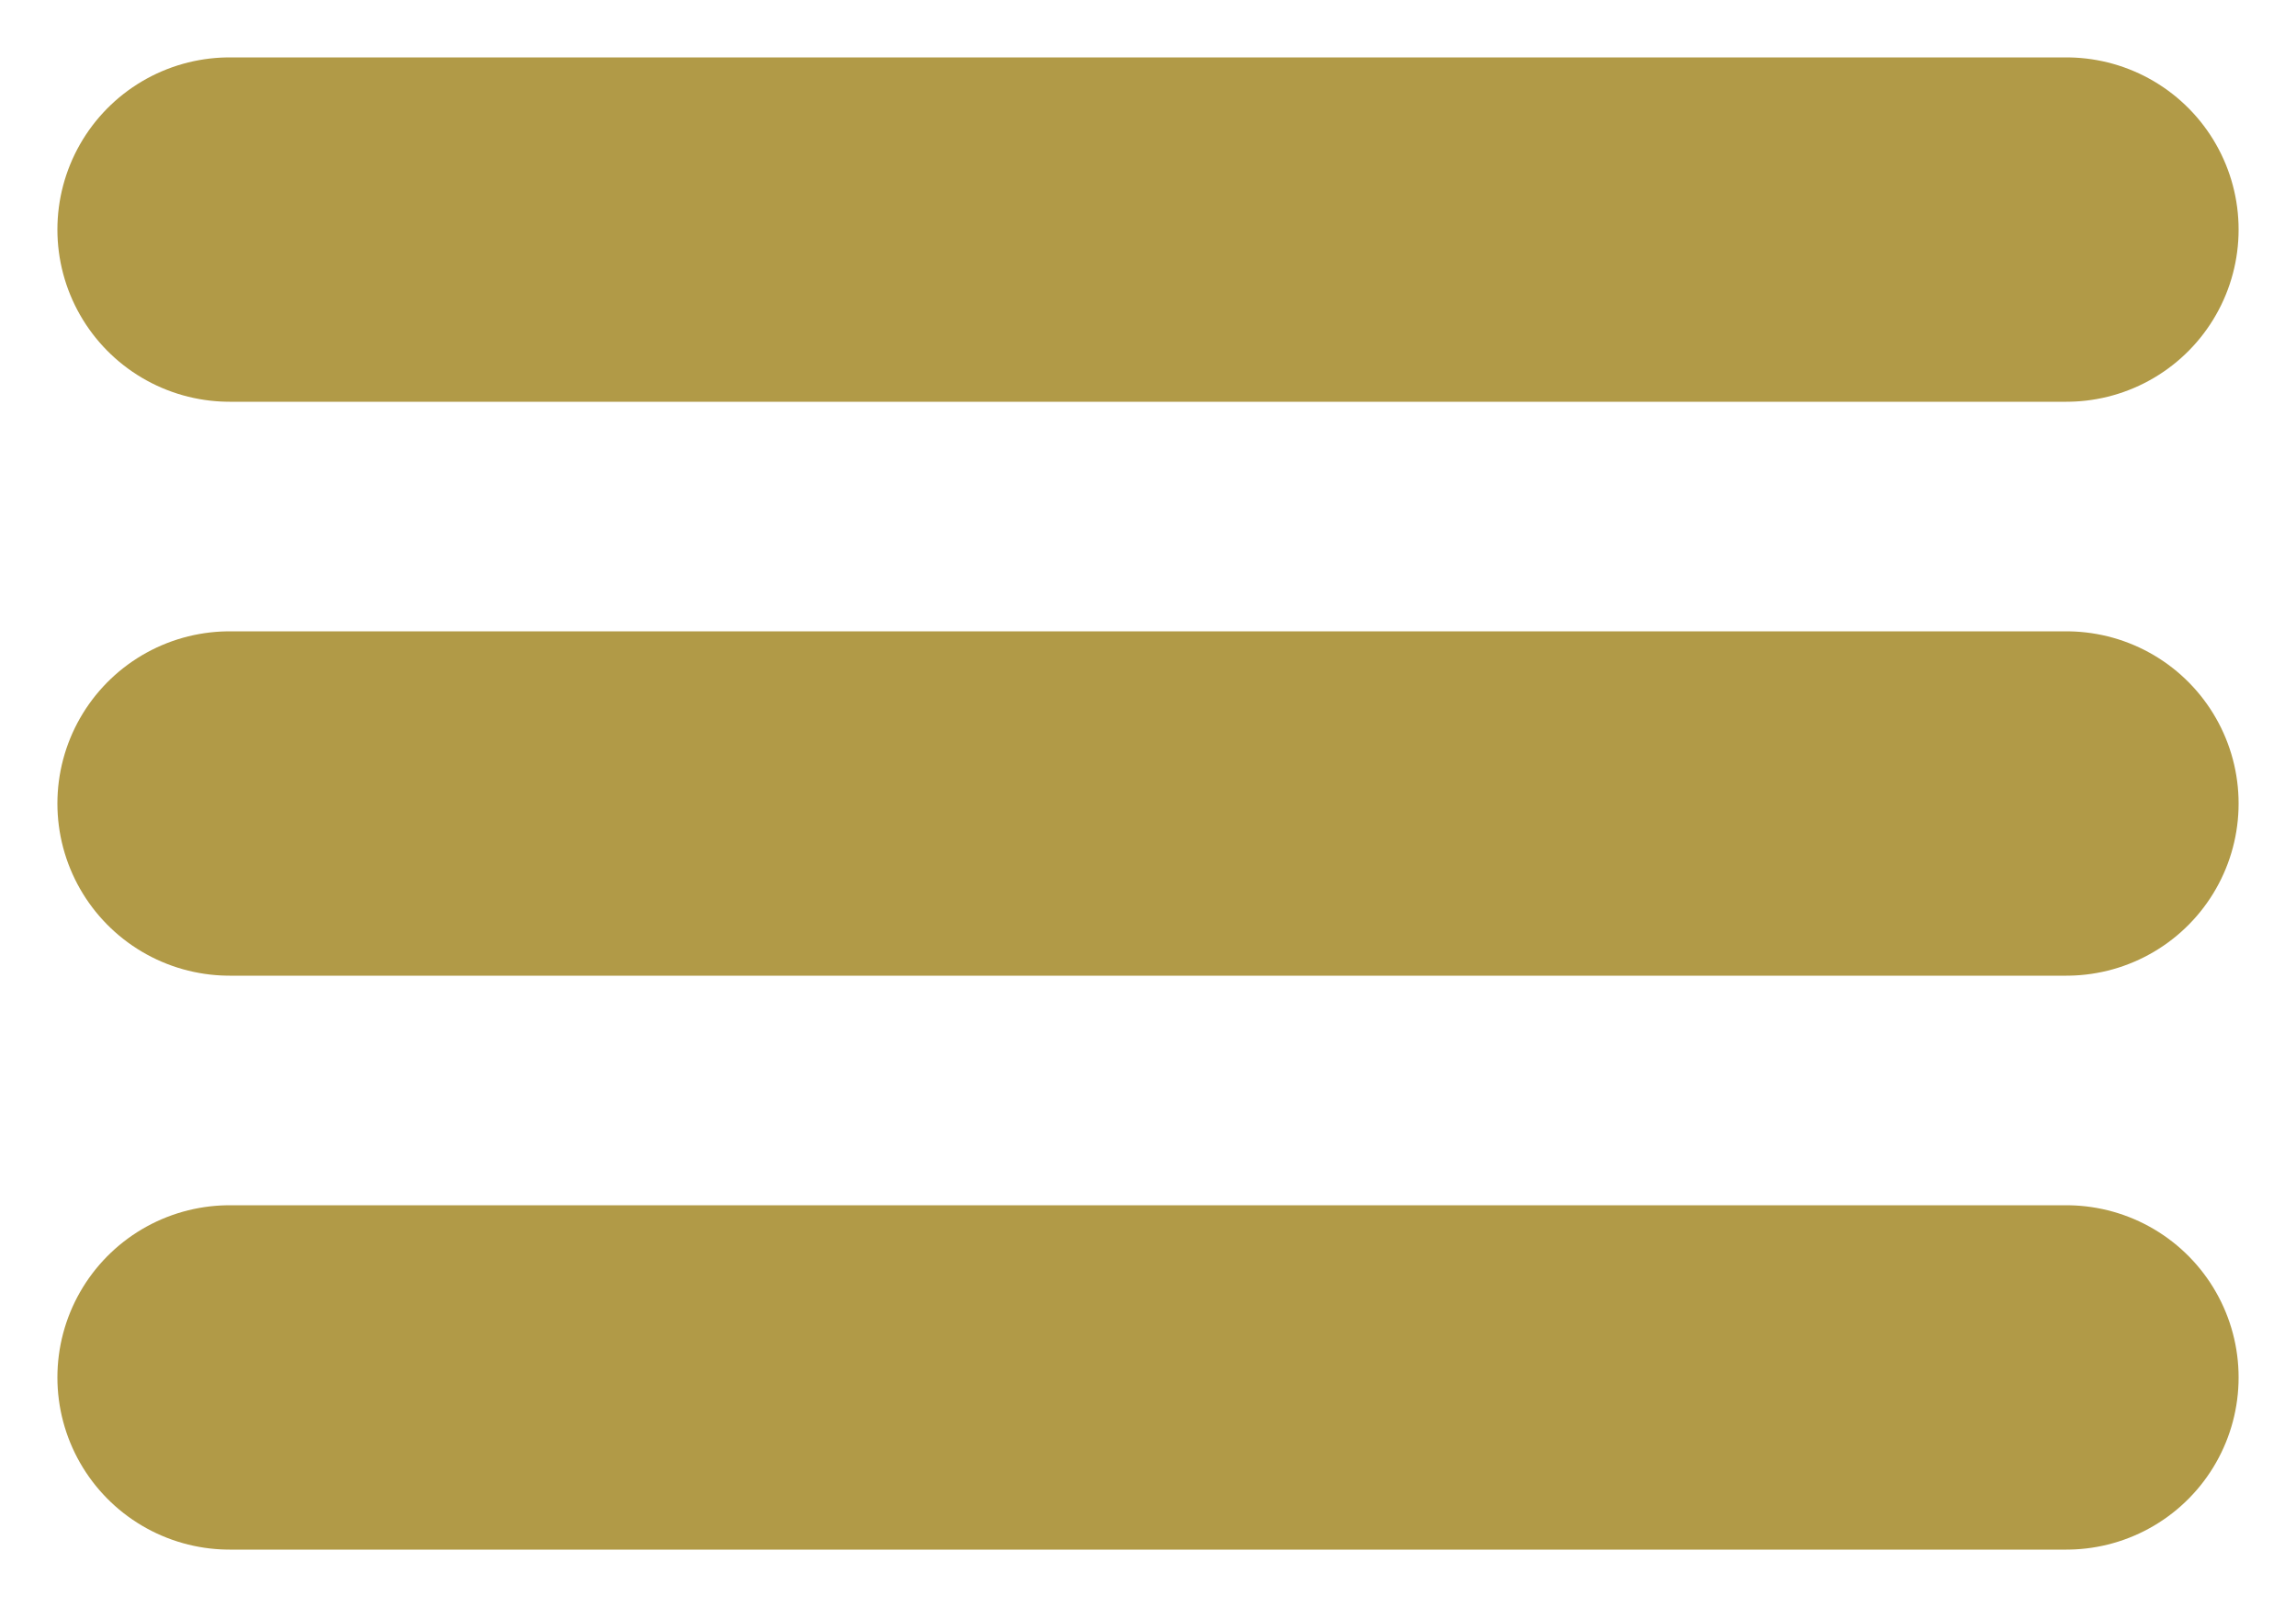
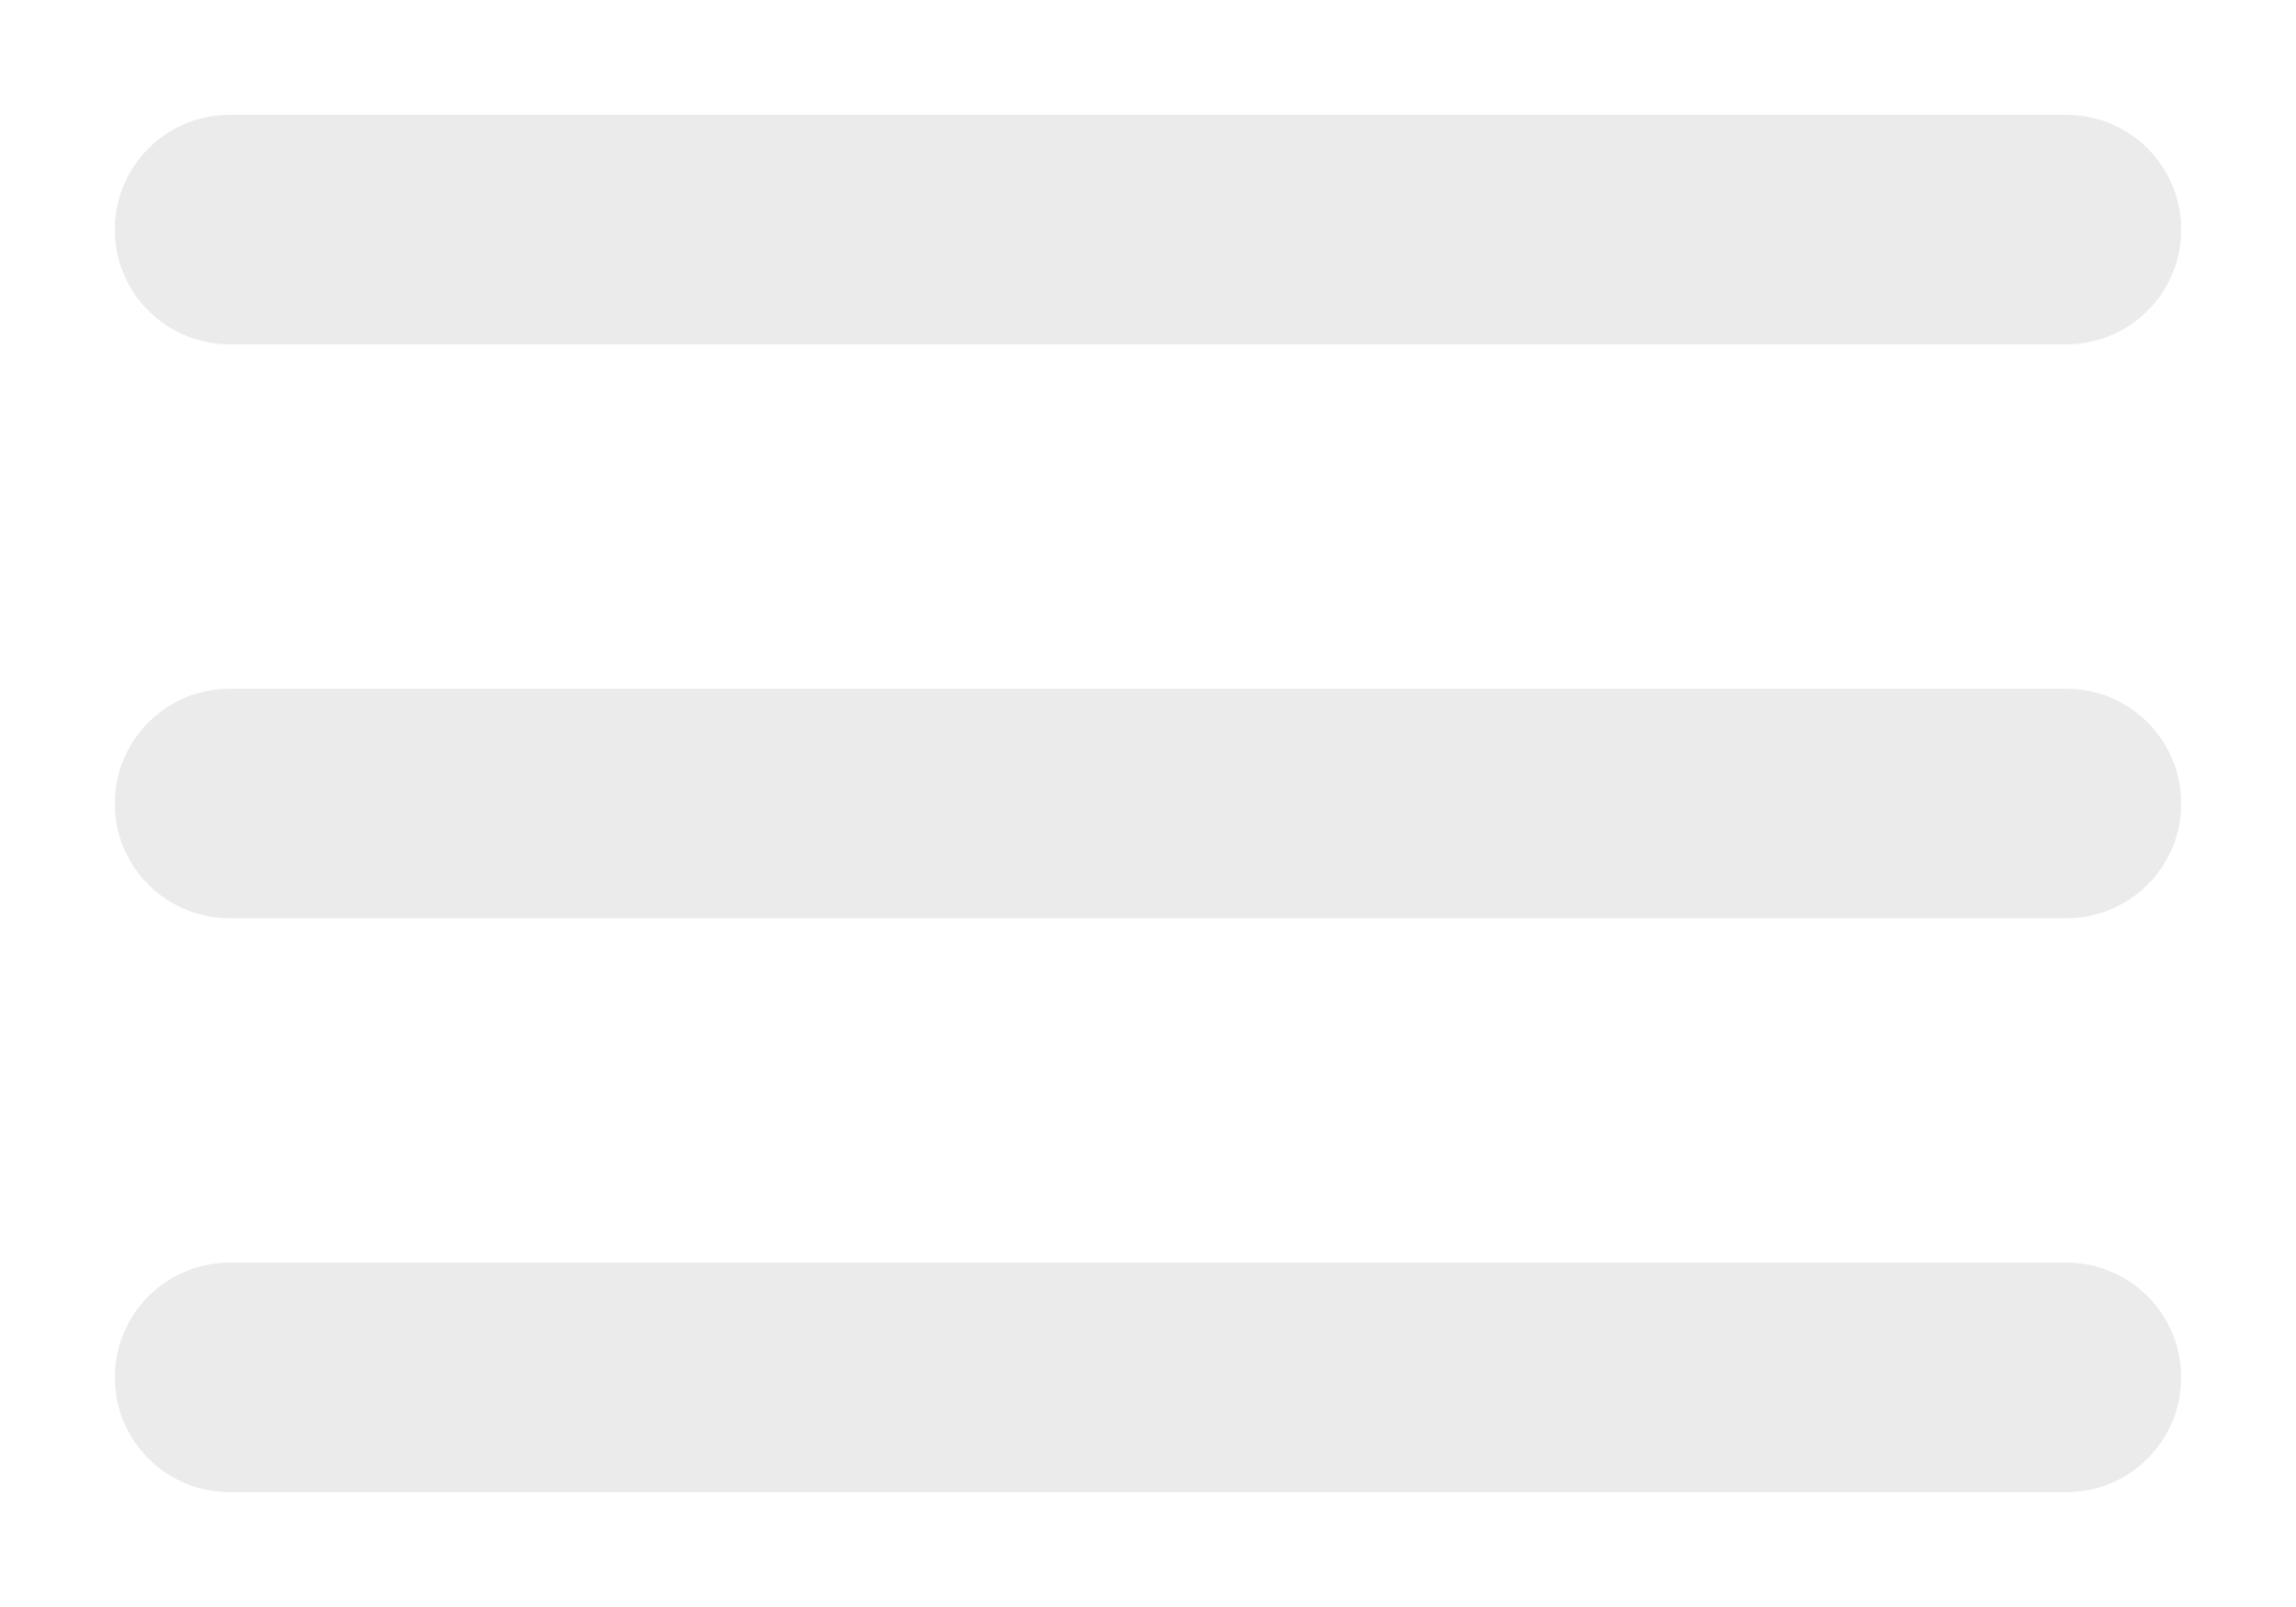
<svg xmlns="http://www.w3.org/2000/svg" width="20" height="14" viewBox="0 0 20 14" fill="none">
-   <path d="M2 2H18M2 7H18M2 12H18" stroke="#B19A47" stroke-width="3" stroke-miterlimit="10" stroke-linecap="round" />
+   <path d="M2 2H18M2 7H18M2 12H18" stroke="#ebebeb" stroke-width="2" stroke-miterlimit="10" stroke-linecap="round" />
</svg>
